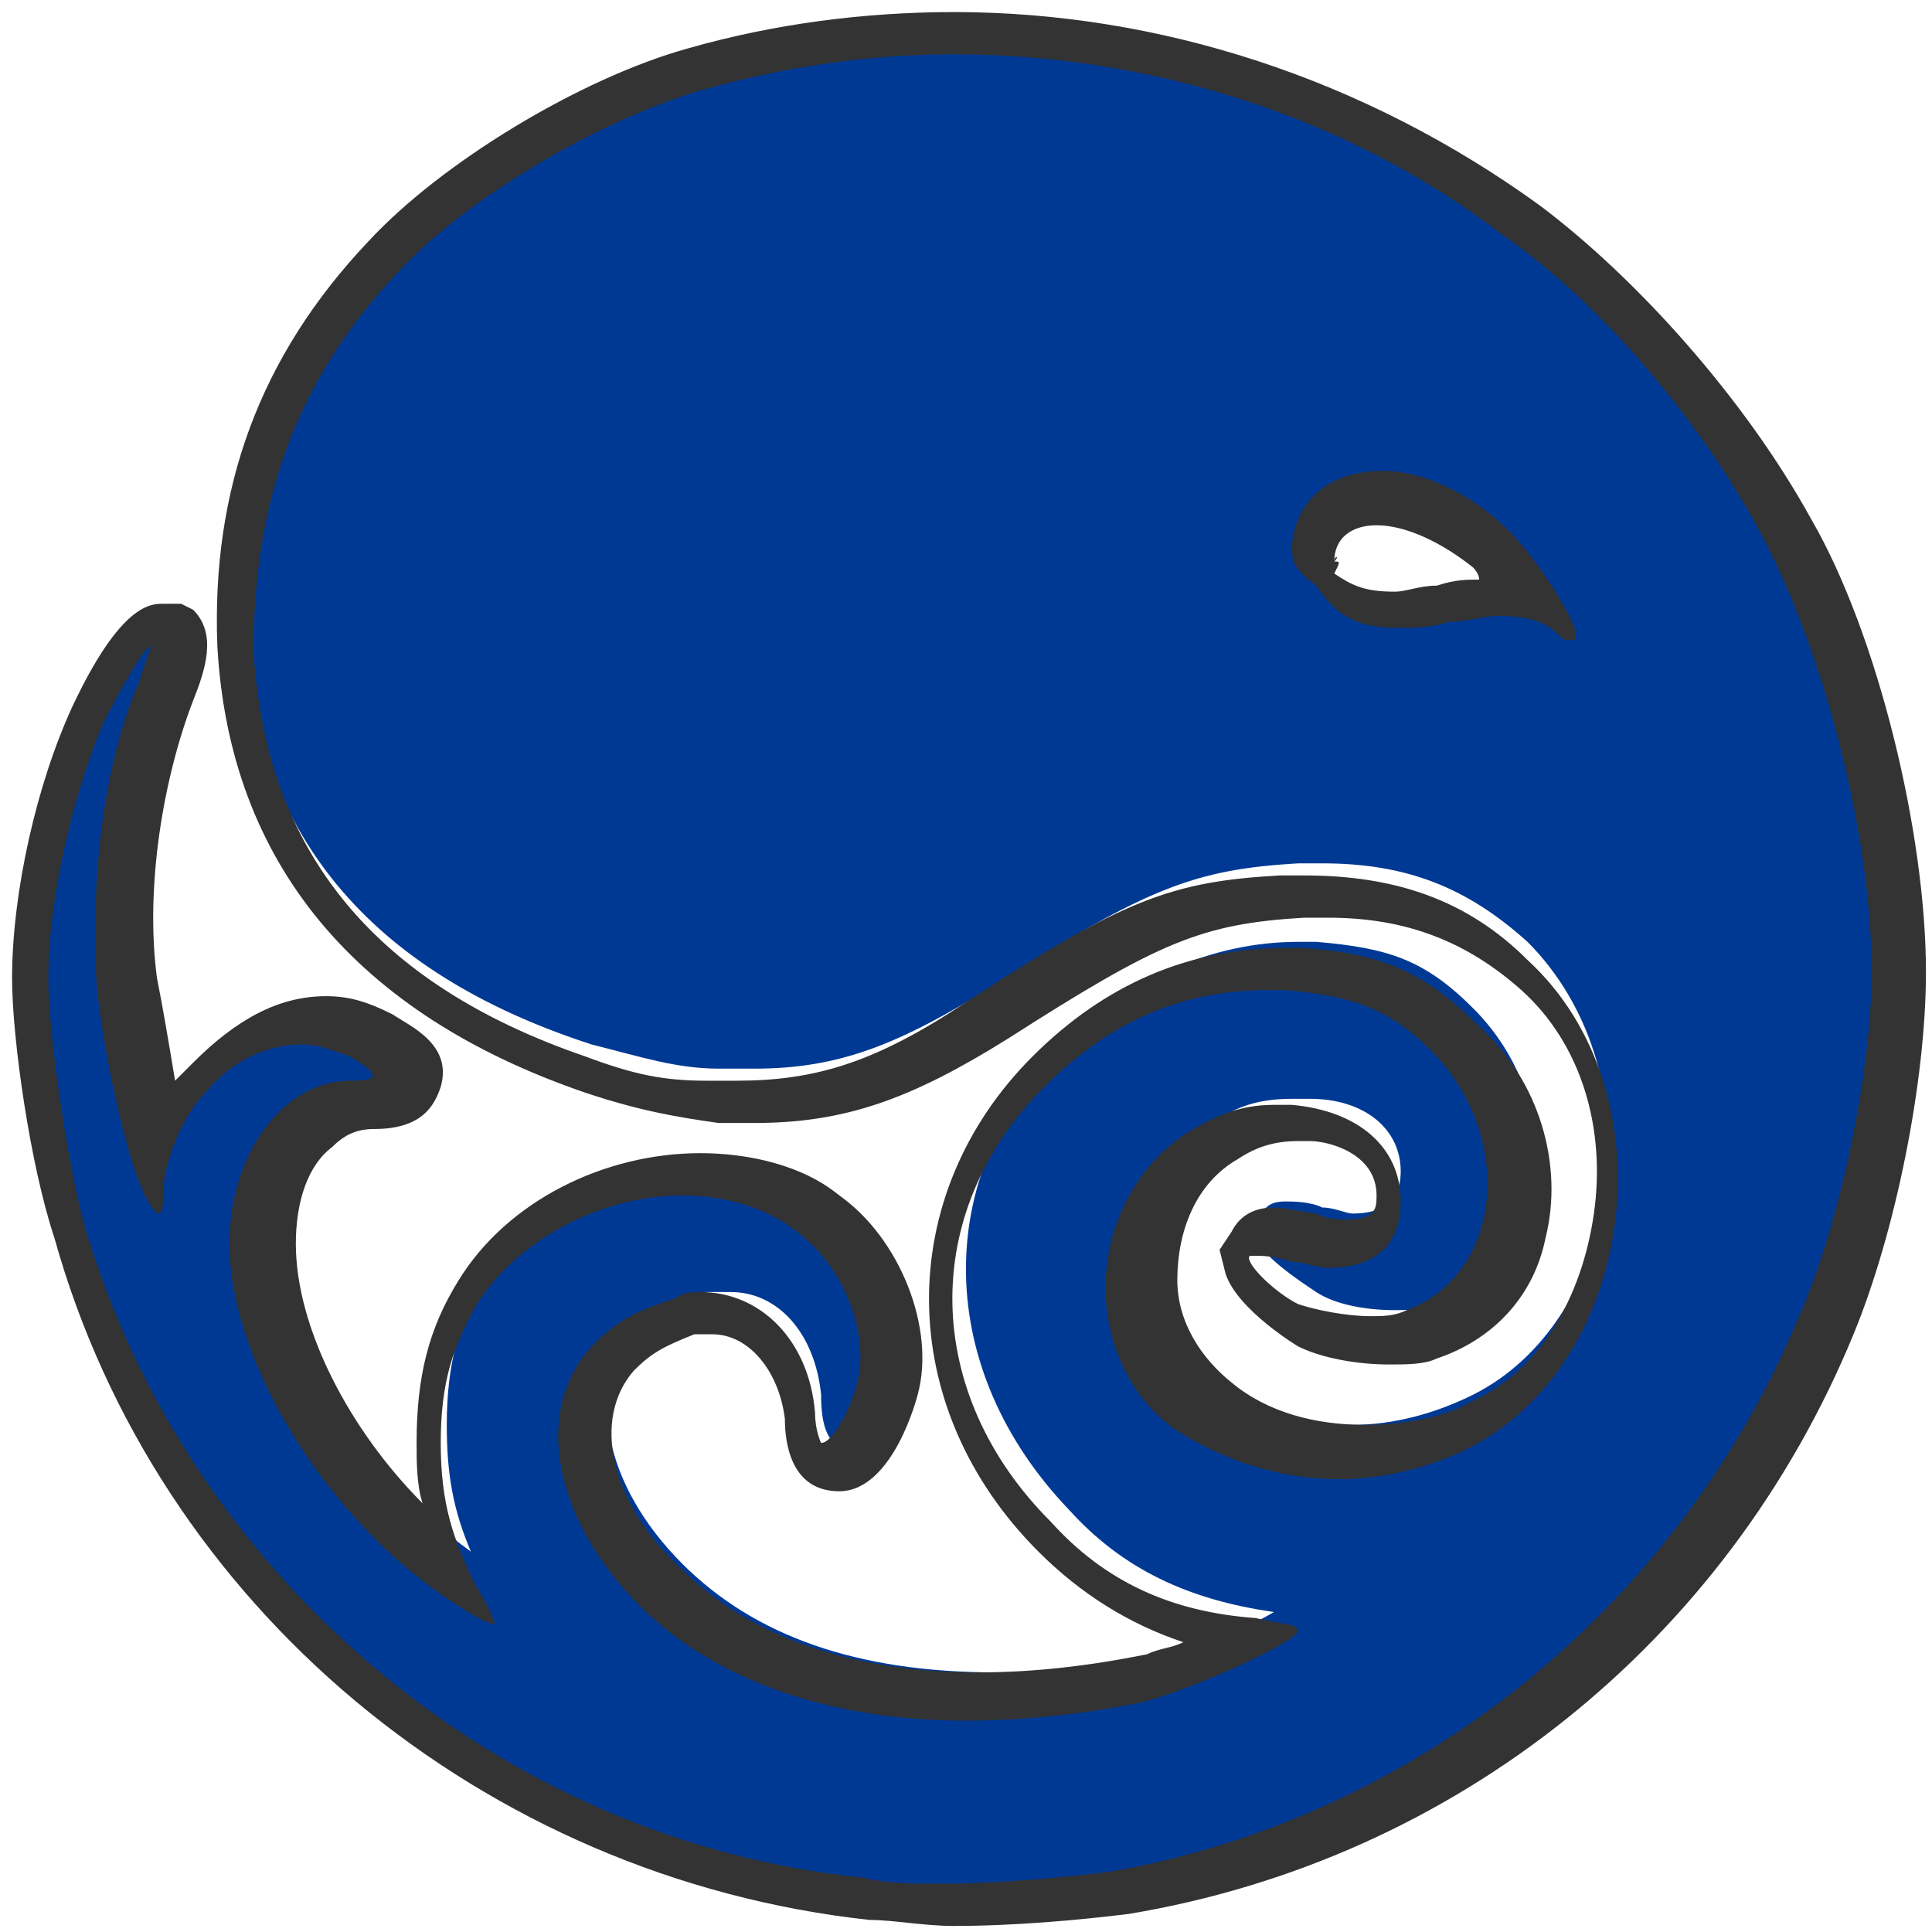
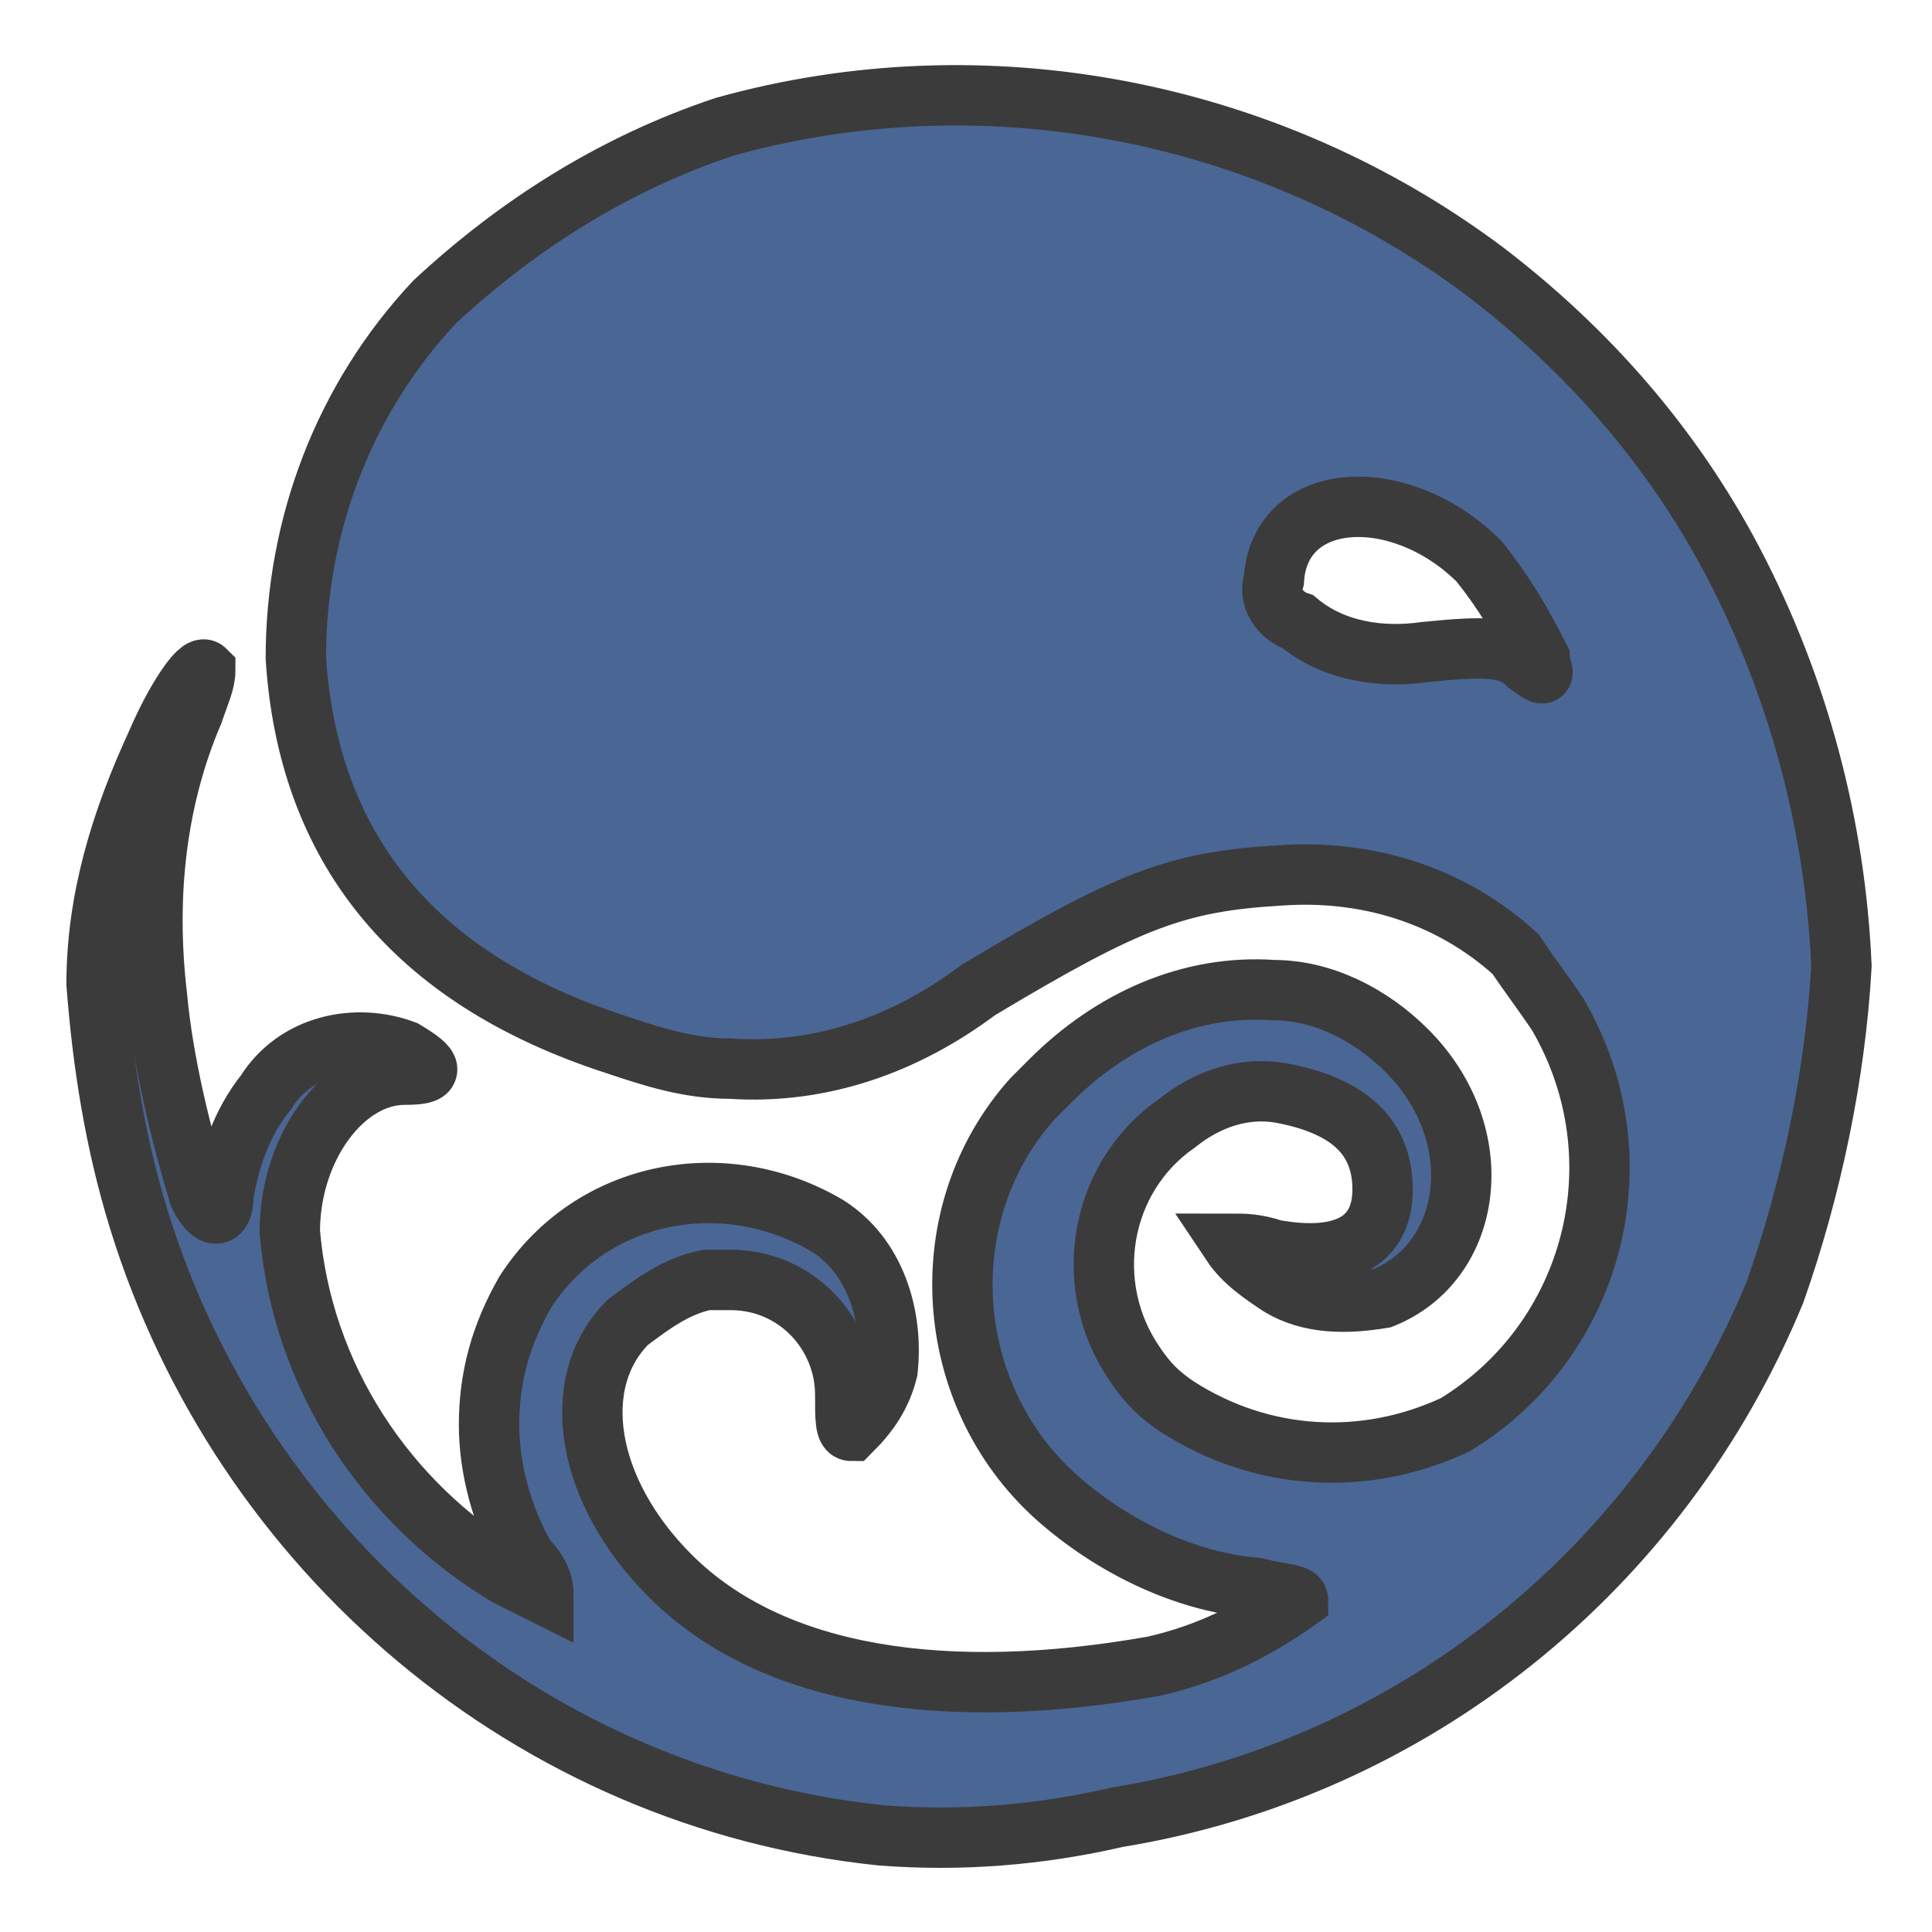
- <svg xmlns="http://www.w3.org/2000/svg" version="1.1" id="svg3825" x="0px" y="0px" viewBox="0 0 32 32" style="enable-background:new 0 0 32 32;" xml:space="preserve">
+ <svg xmlns="http://www.w3.org/2000/svg" version="1.1" id="Layer_1" x="0px" y="0px" viewBox="0 0 32 32" style="enable-background:new 0 0 32 32;" xml:space="preserve">
  <style type="text/css">
- 	.st0{fill:#003994;}
- 	.st1{fill:#333333;}
+ 	.st0{fill:#4A6694;stroke:#3B3B3B;stroke-miterlimit:10;}
</style>
-   <g id="path3913">
-     <path class="st0" d="M15.7,31.4c-0.5,0-1,0-1.3-0.1c-6.2-0.6-11.5-5.1-13.2-11c-0.3-1.1-0.7-3.2-0.7-4.2c0-1.3,0.4-3.1,0.9-4.3   c0.2-0.5,0.7-1.5,1.2-1.5h0.2l0.1,0.1c0.2,0.2,0.2,0.4-0.1,1c-0.6,1.4-0.8,3.2-0.6,4.8c0.1,0.8,0.3,2,0.5,2.7   c0.1-0.4,0.4-0.9,0.7-1.2c0.6-0.6,1.2-1,1.9-1c0.3,0,0.6,0.1,1,0.2c0.2,0.1,0.7,0.3,0.6,0.7c-0.1,0.4-0.5,0.4-0.7,0.4   c-0.3,0-0.7,0.1-0.9,0.4c-0.4,0.4-0.7,1.1-0.7,1.9c0,1.8,1.4,4.1,3.2,5.4c-0.3-0.7-0.4-1.3-0.4-2.1c0-1,0.2-1.8,0.7-2.5   c0.8-1.2,2.2-1.9,3.7-1.9c0.8,0,1.5,0.2,2.1,0.6c0.9,0.7,1.4,1.9,1.2,2.9c0,0-0.4,1.3-1,1.3c-0.4,0-0.5-0.4-0.5-0.9   c-0.1-1-0.7-1.7-1.5-1.7c-0.1,0-0.2,0-0.4,0c-0.6,0.1-0.8,0.3-1.2,0.7c-0.8,0.9-0.5,2.5,0.8,3.8c1.2,1.2,2.9,1.8,5.2,1.8   c0.9,0,1.9-0.1,2.9-0.3c0.4-0.1,1.2-0.4,1.7-0.7c-1.4-0.2-2.5-0.7-3.4-1.7c-2.2-2.3-2.3-5.5-0.1-7.7c1.1-1.1,2.5-1.7,3.9-1.7   c0.1,0,0.2,0,0.3,0c1.2,0.1,1.8,0.3,2.6,1.1c0.9,0.9,1.2,2.1,1,3.2c-0.2,0.8-0.8,1.5-1.6,1.7c-0.2,0.1-0.5,0.1-0.7,0.1   c-0.5,0-1-0.1-1.3-0.3c-0.3-0.2-0.9-0.6-1-0.9l0-0.2l0.1-0.2c0.1-0.2,0.3-0.2,0.4-0.2c0.1,0,0.4,0,0.6,0.1c0.2,0,0.4,0.1,0.5,0.1   c0.7,0,0.8-0.4,0.8-0.7c0-0.7-0.6-1.2-1.5-1.2c-0.1,0-0.2,0-0.3,0c-0.5,0-0.9,0.1-1.3,0.4c-0.7,0.5-1.1,1.4-1.1,2.3   c0,0.8,0.4,1.6,1,2c0.7,0.5,1.6,0.7,2.4,0.7c0.7,0,1.4-0.2,2-0.5c1.2-0.6,2-1.9,2.2-3.4c0.2-1.6-0.3-3.1-1.3-4.1   c-1-0.9-2-1.3-3.4-1.3c-0.1,0-0.3,0-0.4,0c-1.7,0.1-2.5,0.4-5,2c-1.6,1-2.6,1.4-4,1.4c-0.2,0-0.4,0-0.6,0c-0.7,0-1.3-0.2-2.1-0.4   c-3.7-1.2-5.6-3.5-5.8-7C3.8,8.2,4.6,6.1,6.3,4.3C7.5,3,9.7,1.7,11.5,1.2c1.4-0.4,2.8-0.6,4.3-0.6c3.3,0,6.7,1.1,9.4,3.1   c1.6,1.2,3.3,3.2,4.4,5.1c1.1,1.9,1.9,5.1,1.9,7.3c0,1.7-0.5,4.2-1.2,5.8c-2.1,5-6.4,8.5-11.7,9.4C17.8,31.4,16.8,31.4,15.7,31.4z    M22.9,8.3c-0.3,0-1.1,0.1-1.1,0.9c0,0.2,0,0.2,0.2,0.4c0.4,0.3,0.7,0.4,1.2,0.4c0.2,0,0.5,0,0.8-0.1c0.3,0,0.6-0.1,0.8-0.1   c0.2,0,0.4,0,0.5,0c-0.2-0.3-0.4-0.6-0.7-0.8C24.2,8.6,23.5,8.3,22.9,8.3z" />
-     <path class="st1" d="M15.8,0.9c3.2,0,6.5,1,9.1,3c1.6,1.1,3.3,3.1,4.3,5c1,1.9,1.8,4.9,1.8,7.2c0,1.6-0.5,4.1-1.2,5.7   c-2,4.8-6.3,8.3-11.4,9.2c-0.8,0.1-1.9,0.2-2.8,0.2c-0.5,0-0.9,0-1.3-0.1v0c-6-0.6-11.2-5-12.9-10.8c-0.3-1.1-0.6-3.2-0.6-4.1   c0-1.3,0.4-3,0.9-4.2c0.3-0.6,0.7-1.3,0.8-1.3c0,0,0,0,0,0c0,0-0.1,0.3-0.2,0.6c-0.6,1.4-0.8,3.3-0.7,5c0.1,1.1,0.5,2.9,0.8,3.5   c0.1,0.2,0.2,0.3,0.2,0.3c0.1,0,0.1-0.1,0.1-0.3c0-0.5,0.3-1.3,0.7-1.7c0.5-0.6,1.1-0.8,1.6-0.8c0.3,0,0.5,0.1,0.8,0.2   c0.5,0.3,0.5,0.4,0,0.4c-1.1,0-2,1.2-2,2.7c0,2,1.7,4.7,3.8,6c0.3,0.2,0.5,0.3,0.6,0.3c0,0,0,0,0,0c0,0-0.1-0.3-0.3-0.6   c-0.4-0.8-0.6-1.4-0.6-2.4c0-1,0.2-1.6,0.6-2.3c0.7-1.1,2.1-1.8,3.4-1.8c0.7,0,1.4,0.2,1.9,0.6c0.8,0.6,1.2,1.7,1,2.5   c-0.1,0.4-0.4,1-0.6,1c0,0-0.1-0.2-0.1-0.5c-0.1-1.2-0.9-2-1.9-2c-0.1,0-0.3,0-0.4,0.1c-0.6,0.2-0.9,0.3-1.4,0.8   c-1,1.1-0.6,2.9,0.8,4.3c1.2,1.2,3.1,1.9,5.4,1.9c0.9,0,1.9-0.1,2.9-0.3c0.8-0.2,2.6-1,2.6-1.2c0-0.1-0.3-0.1-0.7-0.2   c-1.4-0.1-2.5-0.6-3.4-1.6c-2.1-2.1-2.2-5.1-0.1-7.2c1.1-1.1,2.3-1.6,3.7-1.6c0.1,0,0.2,0,0.3,0c1.1,0.1,1.7,0.3,2.4,1   c1.4,1.4,1.2,3.7-0.4,4.3c-0.2,0.1-0.4,0.1-0.6,0.1c-0.4,0-0.9-0.1-1.2-0.2c-0.4-0.2-0.9-0.7-0.8-0.8c0,0,0,0,0.1,0   c0.1,0,0.3,0,0.6,0.1c0.2,0,0.4,0.1,0.6,0.1c0.8,0,1.2-0.4,1.2-1.1c0-0.9-0.7-1.5-1.8-1.6c-0.1,0-0.2,0-0.3,0c-0.6,0-1,0.2-1.5,0.5   c-1.7,1.2-1.7,3.8-0.1,4.9c0.8,0.5,1.7,0.8,2.7,0.8c0.7,0,1.5-0.2,2.1-0.5c2.8-1.4,3.4-5.9,1-8.1c-1-1-2.2-1.4-3.7-1.4   c-0.1,0-0.3,0-0.4,0c-1.8,0.1-2.6,0.4-5.2,2.1c-1.5,1-2.5,1.3-3.8,1.3c-0.2,0-0.3,0-0.5,0c-0.7,0-1.2-0.1-2-0.4   c-3.5-1.2-5.3-3.4-5.5-6.7C4.2,8.3,4.9,6.3,6.6,4.5c1.1-1.2,3.3-2.5,5-3C13,1.1,14.4,0.9,15.8,0.9 M23.2,10.4c0.2,0,0.5,0,0.8-0.1   c0.3,0,0.6-0.1,0.8-0.1c0.5,0,0.8,0.1,1,0.3c0.1,0.1,0.1,0.1,0.2,0.1c0.1,0,0.1,0,0.1-0.1c0-0.2-0.6-1.2-1.1-1.7   c-0.6-0.6-1.4-1-2.1-1c-0.8,0-1.4,0.4-1.5,1.2c0,0.3,0,0.4,0.4,0.7C22.2,10.3,22.6,10.4,23.2,10.4 M15.8,0.2c-1.5,0-3,0.2-4.4,0.6   C9.6,1.3,7.3,2.7,6.1,4c-1.8,1.9-2.6,4.1-2.5,6.7c0.2,3.6,2.3,6.1,6.1,7.4c0.9,0.3,1.5,0.4,2.2,0.5c0.2,0,0.4,0,0.6,0   c1.5,0,2.6-0.4,4.2-1.4c2.5-1.6,3.2-1.9,4.9-2c0.1,0,0.2,0,0.4,0c1.3,0,2.3,0.4,3.2,1.2c1,0.9,1.4,2.3,1.2,3.7   c-0.2,1.4-0.9,2.6-2,3.1c-0.5,0.3-1.2,0.4-1.8,0.4c-0.8,0-1.6-0.2-2.2-0.7c-0.5-0.4-0.9-1-0.9-1.7c0-0.8,0.3-1.6,1-2   c0.3-0.2,0.6-0.3,1-0.3c0.1,0,0.2,0,0.2,0c0.3,0,1.1,0.2,1.1,0.9c0,0.2,0,0.4-0.5,0.4c-0.1,0-0.3,0-0.5-0.1c-0.1,0-0.5-0.1-0.7-0.1   c-0.4,0-0.6,0.2-0.7,0.4l-0.2,0.3l0.1,0.4c0.2,0.6,1.2,1.2,1.2,1.2c0.4,0.2,1,0.3,1.5,0.3c0.3,0,0.6,0,0.8-0.1c0.9-0.3,1.6-1,1.8-2   c0.3-1.2-0.1-2.6-1.1-3.5c-0.9-0.9-1.6-1.2-2.9-1.3c-0.1,0-0.2,0-0.3,0c-1.6,0-3,0.6-4.2,1.8c-2.3,2.3-2.3,5.8,0.1,8.2   c0.7,0.7,1.5,1.2,2.4,1.5c-0.2,0.1-0.4,0.1-0.6,0.2c-1,0.2-1.9,0.3-2.8,0.3c-2.1,0-3.8-0.6-4.9-1.7c-1.2-1.1-1.5-2.5-0.8-3.3   c0.3-0.3,0.5-0.4,1-0.6c0.1,0,0.2,0,0.3,0c0.6,0,1.1,0.6,1.2,1.4c0,0.4,0.1,1.2,0.9,1.2c0.9,0,1.3-1.6,1.3-1.6   c0.3-1.1-0.3-2.6-1.3-3.3c-0.6-0.5-1.5-0.7-2.3-0.7c-1.6,0-3.2,0.8-4,2.1c-0.5,0.8-0.7,1.6-0.7,2.7c0,0.3,0,0.7,0.1,1   c-1.2-1.2-2.1-2.9-2.1-4.3c0-0.7,0.2-1.3,0.6-1.6c0.2-0.2,0.4-0.3,0.7-0.3c0.8,0,1-0.4,1.1-0.7c0.2-0.7-0.5-1-0.8-1.2   c-0.4-0.2-0.7-0.3-1.1-0.3c-0.8,0-1.5,0.4-2.2,1.1c-0.1,0.1-0.2,0.2-0.3,0.3c-0.1-0.6-0.2-1.2-0.3-1.7c-0.2-1.5,0.1-3.3,0.6-4.6   c0.2-0.5,0.4-1.1,0-1.5L3,10l-0.3,0c-0.2,0-0.7,0-1.5,1.7c-0.6,1.3-1,3.1-1,4.5c0,1,0.3,3.1,0.7,4.3C2.6,26.6,8,31.1,14.4,31.8   c0.4,0,0.9,0.1,1.4,0.1c1,0,2.1-0.1,2.9-0.2c5.4-0.9,9.9-4.5,12-9.6c0.7-1.7,1.2-4.2,1.2-6c0-2.3-0.8-5.6-1.9-7.5   c-1.1-2-2.9-4-4.5-5.2C22.6,1.3,19.2,0.2,15.8,0.2L15.8,0.2z M22.1,9.3C22.1,9.2,22.2,9.2,22.1,9.3c0-0.4,0.3-0.6,0.7-0.6   c0.5,0,1.1,0.3,1.6,0.7c0,0,0.1,0.1,0.1,0.2c-0.2,0-0.4,0-0.7,0.1c-0.3,0-0.5,0.1-0.7,0.1c-0.5,0-0.7-0.1-1-0.3   C22.2,9.3,22.2,9.3,22.1,9.3L22.1,9.3z" />
+   <g id="alembic-export">
+     <g id="alembic-export-2">
+       <g id="layer1">
+         <g id="g3911">
+           <path id="path3913" class="st0" d="M14.6,30.4C8.8,29.8,4,25.7,2.3,20.2c-0.4-1.3-0.6-2.6-0.7-3.9c0-1.4,0.4-2.7,1-4      c0.3-0.7,0.7-1.3,0.8-1.2c0,0.2-0.1,0.4-0.2,0.7c-0.6,1.4-0.8,3-0.6,4.7c0.1,1.1,0.4,2.3,0.7,3.3c0.2,0.4,0.4,0.4,0.4,0      c0.1-0.6,0.3-1.2,0.7-1.7c0.5-0.8,1.5-1,2.3-0.7c0.5,0.3,0.5,0.4,0,0.4c-1,0-1.9,1.2-1.9,2.6c0.2,2.4,1.6,4.5,3.6,5.7L9,26.4      c0-0.2-0.1-0.4-0.3-0.6c-0.4-0.7-0.6-1.5-0.6-2.2c0-0.8,0.2-1.5,0.6-2.2c1.1-1.7,3.3-2.1,5-1.1c0.8,0.5,1.1,1.5,1,2.4      c-0.1,0.4-0.3,0.7-0.6,1c-0.1,0-0.1-0.2-0.1-0.6c0-1-0.8-1.9-1.9-1.9h-0.4c-0.5,0.1-0.9,0.4-1.3,0.7c-1,1-0.7,2.8,0.7,4.2      c1.7,1.7,4.6,2.1,8,1.5c0.9-0.2,1.7-0.6,2.4-1.1c0-0.1-0.3-0.1-0.7-0.2c-1.2-0.1-2.4-0.7-3.3-1.5c-1.9-1.7-2.1-4.7-0.4-6.6      l0.3-0.3c1-1,2.3-1.6,3.7-1.5c0.8,0,1.6,0.4,2.2,1c1.4,1.4,1.1,3.5-0.4,4.1c-0.6,0.1-1.2,0.1-1.7-0.2c-0.3-0.2-0.6-0.4-0.8-0.7      c0.2,0,0.4,0,0.7,0.1c1.1,0.2,1.8-0.1,1.8-1s-0.6-1.4-1.7-1.6c-0.6-0.1-1.2,0.1-1.7,0.5c-1.3,0.9-1.6,2.7-0.7,4      c0.2,0.3,0.4,0.5,0.7,0.7c1.4,0.9,3.1,1,4.6,0.3c2.3-1.4,3.1-4.4,1.7-6.8c-0.2-0.3-0.5-0.7-0.7-1c-1.1-1-2.5-1.4-3.9-1.3      c-1.7,0.1-2.5,0.4-5,1.9c-1.2,0.9-2.6,1.4-4.1,1.3c-0.7,0-1.3-0.2-1.9-0.4c-3.4-1.1-5.1-3.3-5.3-6.4c0-2.2,0.8-4.3,2.3-5.9      c1.4-1.3,3-2.3,4.8-2.9c4.3-1.2,9-0.3,12.6,2.4c1.7,1.3,3.1,2.9,4.1,4.8c1.1,2.1,1.7,4.4,1.8,6.7c-0.1,1.8-0.5,3.7-1.1,5.4      c-1.9,4.6-6,7.9-10.9,8.7C17.2,30.4,15.9,30.5,14.6,30.4L14.6,30.4z M25.5,10.9c-0.3-0.6-0.6-1.1-1-1.6      c-1.3-1.3-3.3-1.2-3.4,0.3c-0.1,0.3,0.1,0.6,0.4,0.7c0.6,0.5,1.4,0.6,2.1,0.5c1-0.1,1.4-0.1,1.7,0.2      C25.7,11.3,25.5,11.1,25.5,10.9z" />
+         </g>
+       </g>
+     </g>
  </g>
</svg>
